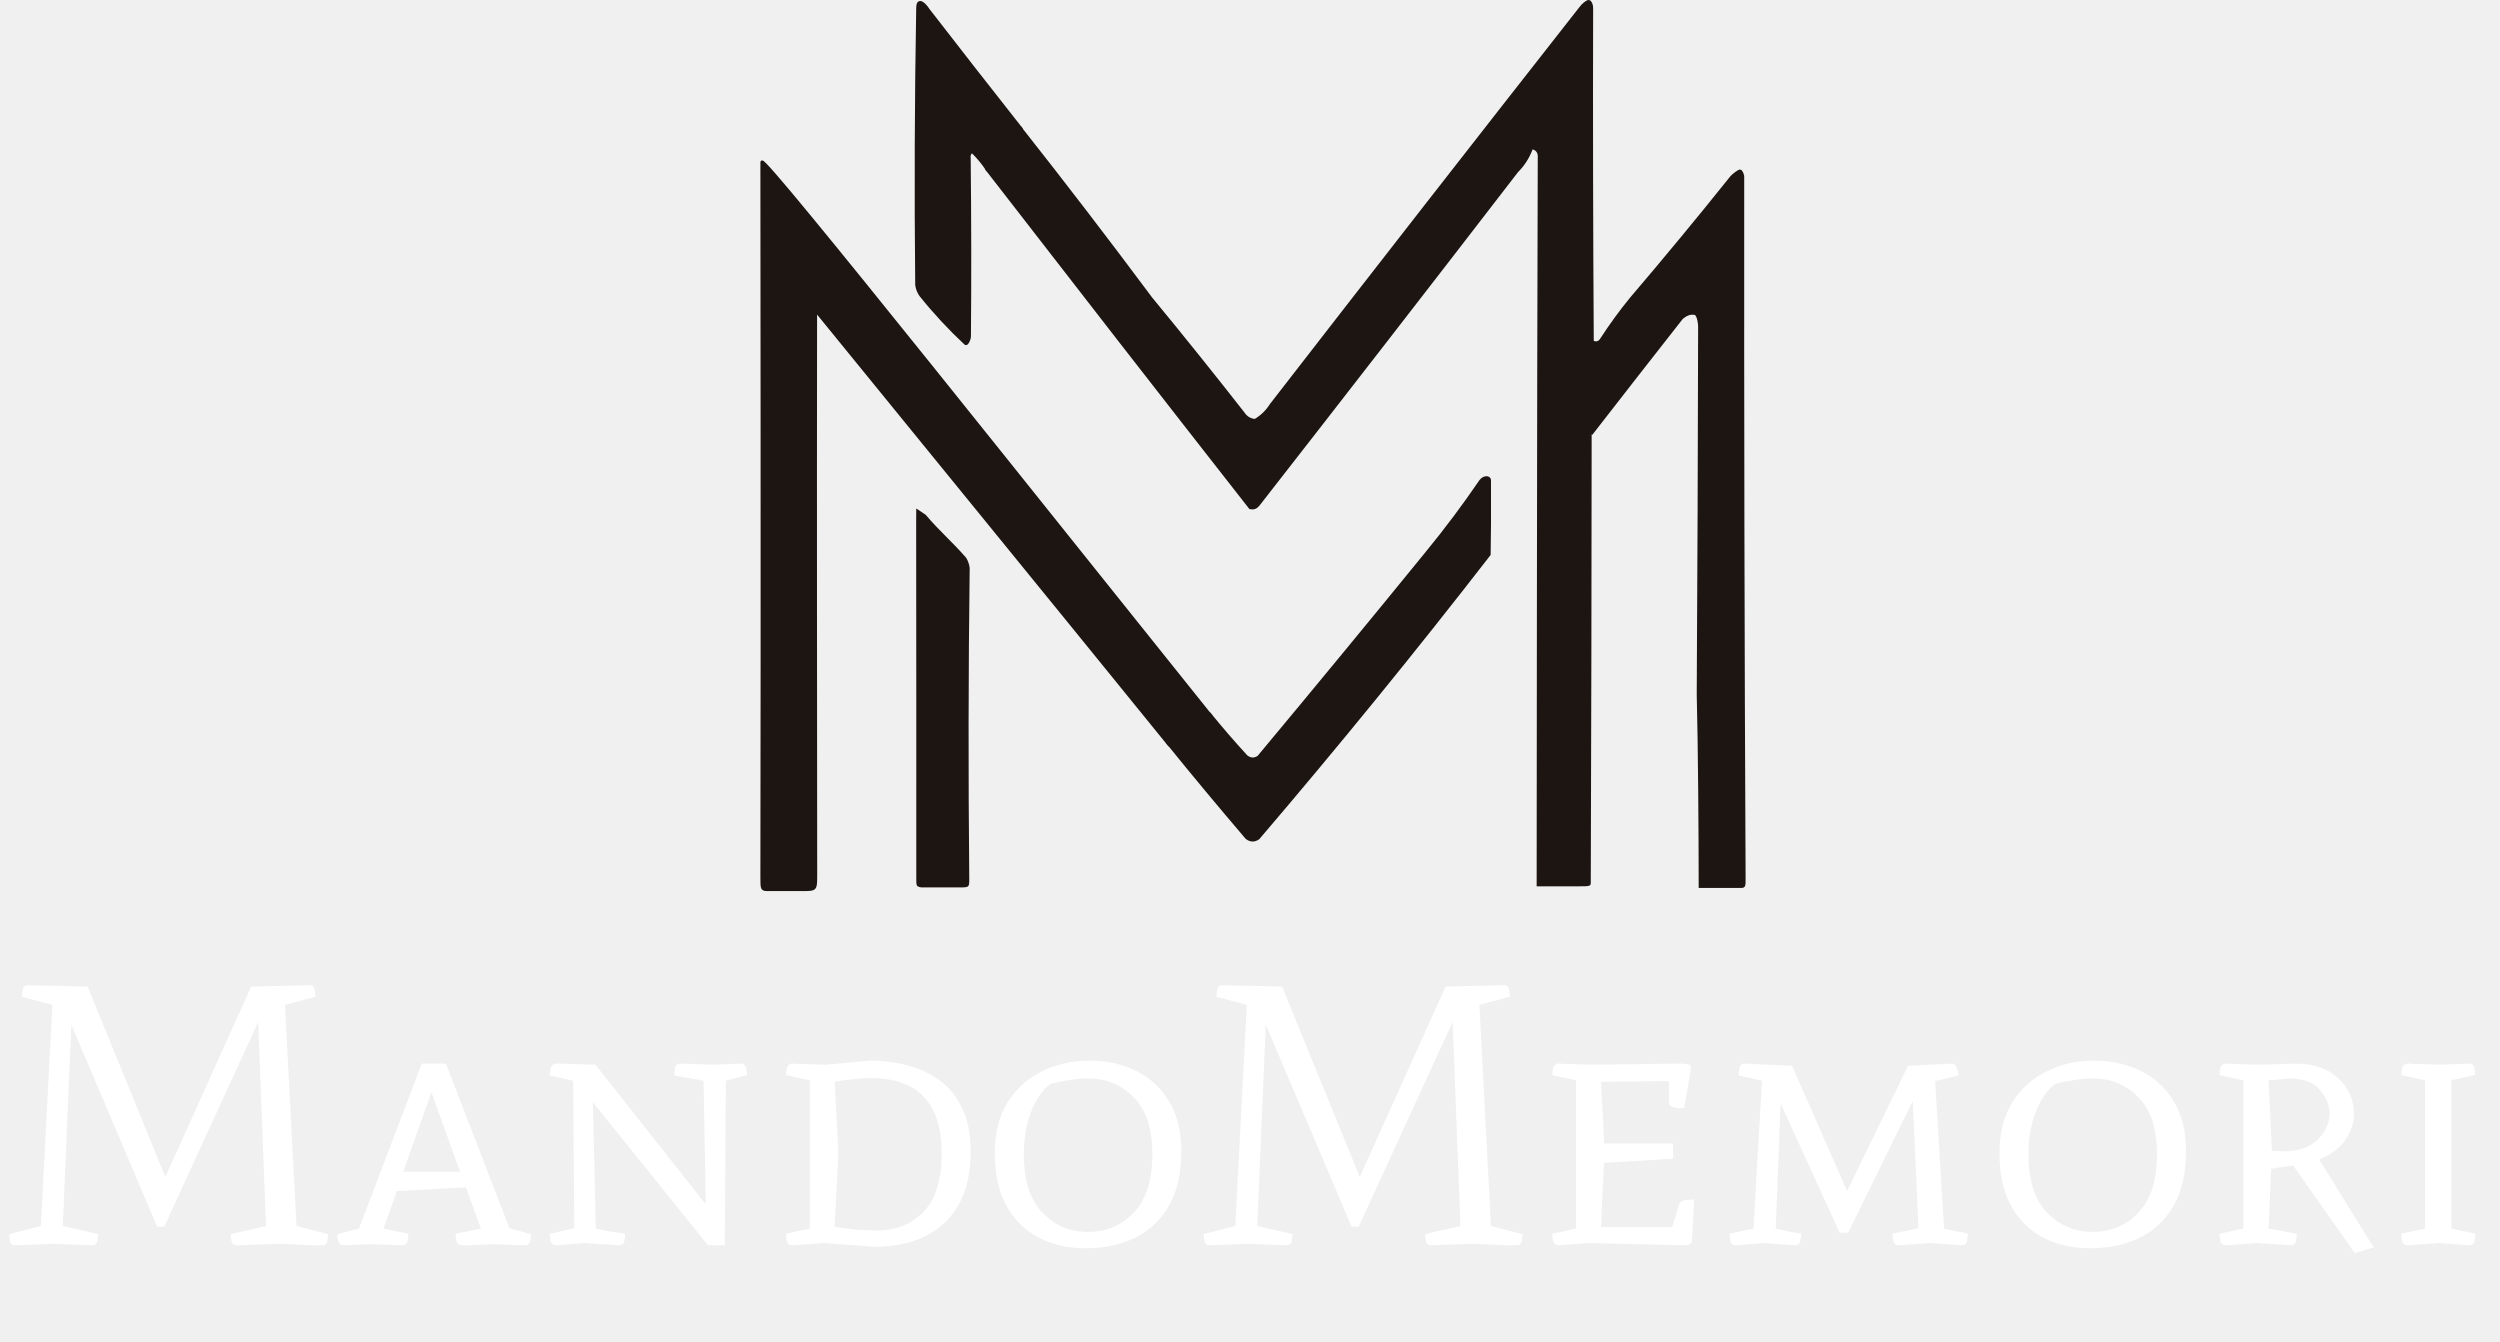
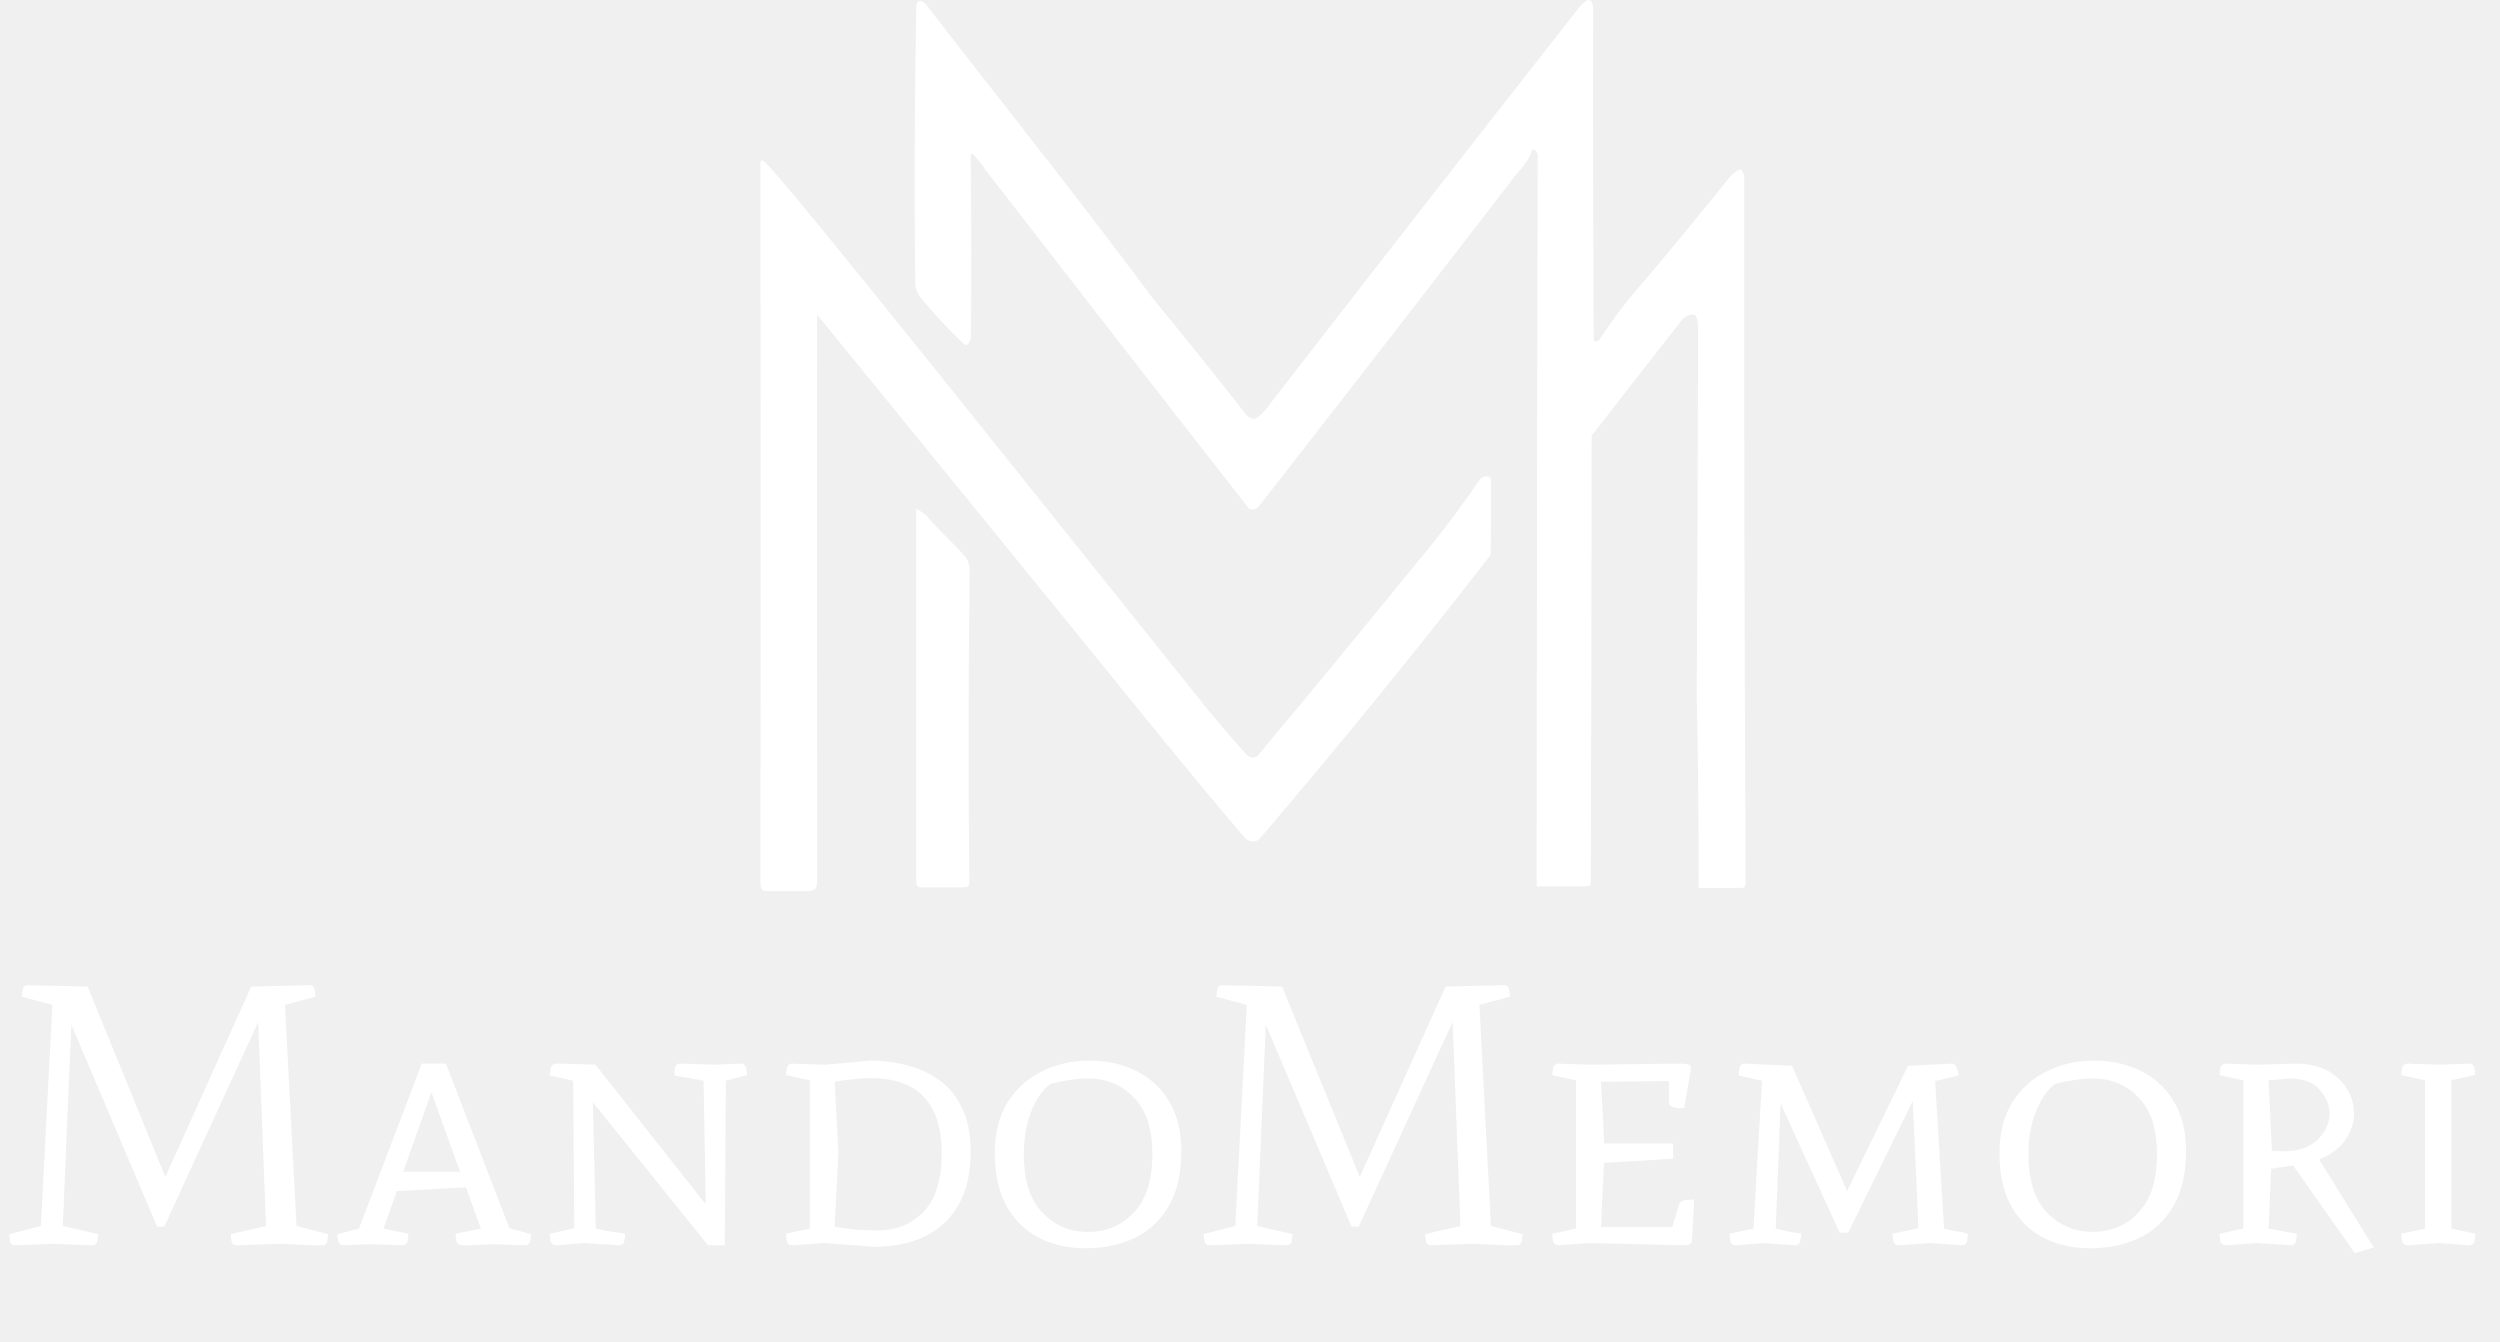
<svg xmlns="http://www.w3.org/2000/svg" width="397" height="213" viewBox="0 0 397 213" fill="none">
-   <path fill-rule="evenodd" clip-rule="evenodd" d="M145.486 82.718C145.5 81.75 145.502 81.75 145.501 80.75C147 81.75 145.5 80.75 147 81.75C149.14 84.29 151.246 86.058 153.426 88.578C153.726 89.067 153.916 89.608 153.986 90.188C153.776 106.538 153.756 122.898 153.916 139.248C153.933 140.918 153.964 140.918 152.428 140.918C149.887 140.918 148.407 140.918 146.276 140.918C145.5 140.75 145.5 140.75 145.506 139.308C145.516 120.438 145.506 101.578 145.486 82.718ZM146.746 118.718C146.946 123.888 146.996 129.058 146.916 134.228C147.026 134.968 147.306 135.628 147.776 136.218C146.686 137.268 146.666 138.338 147.716 139.408C148.576 139.648 149.466 139.738 150.366 139.678C150.946 139.758 151.416 139.578 151.776 139.138C152.226 129.478 152.316 119.818 152.056 110.148C151.836 108.838 151.676 107.518 151.596 106.198C151.566 105.108 151.816 104.098 152.366 103.168C151.976 102.588 151.786 101.958 151.786 101.258C151.876 99.578 151.826 97.897 151.656 96.218C152.056 93.918 152.166 91.608 151.986 89.297C150.616 87.897 149.316 86.438 148.076 84.927C147.746 84.748 147.486 84.817 147.306 85.147C147.496 85.797 147.566 86.468 147.496 87.147C147.066 88.118 146.836 89.127 146.816 90.188C146.866 96.198 146.896 102.218 146.906 108.228C146.996 109.258 147.146 110.278 147.366 111.288C147.276 113.768 147.066 116.248 146.746 118.718Z" fill="#1C1512" />
-   <path fill-rule="evenodd" clip-rule="evenodd" d="M162.136 20.445C161.966 20.825 161.686 21.115 161.316 21.305C160.816 21.125 160.366 21.175 159.976 21.465C160.096 22.335 160.046 23.175 159.816 23.985C159.286 24.175 158.796 24.415 158.326 24.725C158.036 25.625 157.506 26.325 156.746 26.855C156.046 25.805 155.246 24.865 154.366 24.015C153.976 24.275 153.816 24.655 153.896 25.145C153.996 34.525 154.016 43.905 153.936 53.295C153.976 53.835 153.52 54.707 153.346 54.545C150.806 52.175 148.426 49.615 146.226 46.875C145.886 46.395 145.676 45.855 145.586 45.265C145.436 30.555 145.486 15.855 145.746 1.165C145.767 -0.042 146.52 0.25 147.436 1.625C152.306 7.925 157.206 14.195 162.136 20.445ZM185.506 118.025C186.116 116.965 186.796 115.945 187.526 114.985C189.046 114.455 190.576 113.935 192.096 113.425C193.956 115.705 195.886 117.945 197.876 120.115C198.516 120.645 199.186 120.685 199.876 120.225C208.846 109.465 217.756 98.655 226.606 87.785C229.616 84.115 232.466 80.315 235.136 76.395C235.666 75.695 236.52 75.75 236.52 76.25C236.52 79.75 236.52 79.75 236.52 83.25C236.49 83.89 236.52 85.25 236.466 88.035C224.606 103.345 212.376 118.355 199.796 133.085C199.186 133.505 198.576 133.485 197.986 133.025C193.756 128.075 189.596 123.075 185.506 118.025Z" fill="#1C1512" stroke="#1C1512" stroke-width="0.5" />
-   <path fill-rule="evenodd" clip-rule="evenodd" d="M252.755 68.648C252.745 92.458 252.695 116.268 252.615 140.068C252.615 140.75 252.615 140.75 250.245 140.75C247.875 140.75 244.02 140.75 244.02 140.75C244.02 140.75 244.065 63.578 244.195 25.098C244.275 24.238 243.905 23.758 243.065 23.658C243.405 22.758 243.965 22.628 244.745 23.268C245.605 24.068 245.965 25.058 245.835 26.228C245.785 63.228 245.795 100.238 245.865 137.238C245.895 138.338 246.425 139.088 247.435 139.488C248.485 139.178 249.565 138.998 250.665 138.958C250.805 138.808 250.945 138.658 251.085 138.508C250.815 137.748 250.535 136.998 250.245 136.258C250.615 135.308 250.805 134.328 250.815 133.308C250.305 132.008 250.005 130.668 249.885 129.278C250.175 128.238 250.485 127.208 250.815 126.168C250.875 117.198 250.885 108.218 250.855 99.238C250.925 98.538 251.035 97.838 251.205 97.148C250.715 96.218 250.285 95.268 249.885 94.298C250.275 92.878 250.825 91.518 251.545 90.218C251.745 88.498 251.745 86.768 251.545 85.048C250.795 84.598 250.245 83.998 249.885 83.248C249.885 81.558 249.855 79.878 249.785 78.198C249.225 76.928 248.905 75.608 248.825 74.238C248.795 73.628 248.875 73.018 249.045 72.428C249.895 72.208 250.735 71.918 251.555 71.568C251.895 70.408 251.845 69.258 251.415 68.118C251.875 68.248 252.325 68.418 252.755 68.648ZM127.725 132.758C127.915 107.888 127.985 83.028 127.935 58.158C127.885 57.428 128.075 56.768 128.495 56.178C128.615 79.188 128.705 102.198 128.745 125.218C128.745 128.248 128.725 131.268 128.665 134.298C128.665 134.738 128.545 135.128 128.285 135.468C127.825 134.628 127.645 133.728 127.725 132.758Z" fill="#1C1512" />
-   <path fill-rule="evenodd" clip-rule="evenodd" d="M276.502 140.75C275.502 140.75 275.502 140.75 274.502 140.75C273.564 140.75 273.002 140.75 272.002 140.75C271.002 140.75 271.002 140.75 270.002 140.75C269.992 132.07 269.911 118.96 269.691 110.29C269.801 90.95 269.881 71.62 269.911 52.29C269.941 51.66 269.861 51.05 269.691 50.45C269.521 50.09 269.392 49.68 269.002 49.75C268.322 49.61 267.571 50.02 267.051 50.46C262.281 56.54 257.521 62.63 252.791 68.73C252.361 68.5 251.911 68.33 251.451 68.2C251.881 69.34 251.931 70.49 251.591 71.65C250.771 72 249.931 72.29 249.081 72.51C248.911 73.1 248.831 73.71 248.861 74.32C248.941 75.69 249.261 77.01 249.821 78.28C249.891 79.96 249.921 81.64 249.921 83.33C250.281 84.08 250.831 84.68 251.581 85.13C251.781 86.85 251.781 88.58 251.581 90.3C250.861 91.6 250.311 92.96 249.921 94.38C250.321 95.35 250.751 96.3 251.241 97.23C251.071 97.92 250.961 98.62 250.891 99.32C250.921 108.3 250.911 117.28 250.851 126.25C250.881 127.3 250.881 128.8 250.881 129.8C250.881 131.3 250.863 132.095 250.851 133.39C250.841 134.41 250.851 135.3 250.881 136.3C250.917 137.492 250.881 138.3 250.881 139.3C250.881 140.3 250.881 139.937 250.881 140.437C249.781 140.477 247.502 140.25 246.502 140.25C246.002 140.25 245.911 140.4 245.881 139.3C245.811 102.3 245.821 63.31 245.871 26.31C246.001 25.14 245.641 24.15 244.781 23.35C244.001 22.71 243.441 22.84 243.101 23.74C242.601 25.04 241.861 26.18 240.871 27.17C227.231 44.88 213.53 62.55 199.781 80.17C199.461 80.57 199.051 80.72 198.551 80.62C184.581 62.78 170.66 44.88 156.781 26.94C157.541 26.41 158.071 25.71 158.361 24.81C158.831 24.5 159.321 24.26 159.851 24.07C160.081 23.26 160.131 22.42 160.011 21.55C160.401 21.26 160.851 21.21 161.351 21.39C161.721 21.2 162.001 20.91 162.171 20.53C169.151 29.38 176.011 38.33 182.741 47.37C187.721 53.41 192.621 59.52 197.441 65.68C197.891 66.35 198.521 66.72 199.321 66.78C200.361 66.17 201.221 65.34 201.881 64.29C218.18 43.25 234.551 22.26 250.981 1.32C251.321 0.84 252.002 0.25 252.281 0.25C252.502 0.25 252.741 0.715 252.741 1.28C252.691 18.96 252.731 36.62 252.841 54.28C253.481 54.63 254.001 54.47 254.401 53.79C255.841 51.58 257.391 49.45 259.061 47.41C264.431 41.12 269.701 34.74 274.871 28.28C275.251 27.78 276.146 27.17 276.311 27.17C276.475 27.17 276.801 27.81 276.731 28.27C276.701 65.29 276.771 102.31 276.951 139.33C276.958 140.75 276.951 140.75 276.502 140.75ZM192.131 113.51C190.611 114.02 189.081 114.54 187.561 115.07C186.831 116.03 186.151 117.05 185.541 118.11C167.141 95.41 147.93 71.9 129.5 49.25C129.5 48.75 129.5 49.75 129.5 50.75C129.5 51.25 129.5 51.75 129.5 52.25C129.46 81.23 129.501 110.19 129.521 139.18C129.5 141.25 129.521 141.25 127.5 141.25C125.8 141.25 123 141.25 122 141.25C121 141.25 121 141.25 121 139.25C121.08 101.63 121.011 27.513 121.001 27.26C120.991 27.007 120.992 27.25 121.002 25.75C121.012 24.25 168.641 84.26 192.131 113.51ZM127.761 132.84C127.681 133.81 127.861 134.71 128.321 135.55C128.581 135.21 128.701 134.82 128.701 134.38C128.761 131.35 128.781 128.33 128.781 125.3C128.741 102.28 128.651 79.27 128.531 56.26C128.111 56.85 127.921 57.51 127.971 58.24C128.021 83.11 127.951 107.97 127.761 132.84ZM146.781 118.8C147.101 116.33 147.311 113.85 147.401 111.37C147.181 110.36 147.031 109.34 146.941 108.31C146.931 102.3 146.901 96.28 146.851 90.27C146.871 89.21 147.101 88.2 147.531 87.23C147.601 86.55 147.531 85.88 147.341 85.23C147.821 84.83 148.241 84.92 148.611 85.47C149.651 86.86 150.791 88.16 152.021 89.38C152.201 91.69 152.091 94 151.691 96.3C151.861 97.98 151.911 99.66 151.821 101.34C151.821 102.04 152.011 102.67 152.401 103.25C151.851 104.18 151.601 105.19 151.631 106.28C151.711 107.6 151.871 108.92 152.091 110.23C152.351 119.9 152.261 129.56 151.811 139.22C151.451 139.66 150.981 139.84 150.401 139.76C148.781 140.16 146.941 139.703 146.961 138.21C146.971 137.47 147.261 136.83 147.811 136.3C147.341 135.71 147.061 135.05 146.951 134.31C147.031 129.14 146.981 123.97 146.781 118.8Z" fill="#1C1512" stroke="#1C1512" stroke-width="0.5" />
+   <path fill-rule="evenodd" clip-rule="evenodd" d="M145.486 82.718C145.5 81.75 145.502 81.75 145.501 80.75C147 81.75 145.5 80.75 147 81.75C149.14 84.29 151.246 86.058 153.426 88.578C153.726 89.067 153.916 89.608 153.986 90.188C153.776 106.538 153.756 122.898 153.916 139.248C153.933 140.918 153.964 140.918 152.428 140.918C149.887 140.918 148.407 140.918 146.276 140.918C145.5 140.75 145.5 140.75 145.506 139.308C145.516 120.438 145.506 101.578 145.486 82.718ZM146.746 118.718C146.946 123.888 146.996 129.058 146.916 134.228C147.026 134.968 147.306 135.628 147.776 136.218C146.686 137.268 146.666 138.338 147.716 139.408C148.576 139.648 149.466 139.738 150.366 139.678C150.946 139.758 151.416 139.578 151.776 139.138C152.226 129.478 152.316 119.818 152.056 110.148C151.836 108.838 151.676 107.518 151.596 106.198C151.566 105.108 151.816 104.098 152.366 103.168C151.976 102.588 151.786 101.958 151.786 101.258C151.876 99.578 151.826 97.897 151.656 96.218C152.056 93.918 152.166 91.608 151.986 89.297C150.616 87.897 149.316 86.438 148.076 84.927C147.746 84.748 147.486 84.817 147.306 85.147C147.496 85.797 147.566 86.468 147.496 87.147C147.066 88.118 146.836 89.127 146.816 90.188C146.866 96.198 146.896 102.218 146.906 108.228C146.996 109.258 147.146 110.278 147.366 111.288C147.276 113.768 147.066 116.248 146.746 118.718Z" fill="#FFFFFF" />
+   <path fill-rule="evenodd" clip-rule="evenodd" d="M162.136 20.445C161.966 20.825 161.686 21.115 161.316 21.305C160.816 21.125 160.366 21.175 159.976 21.465C160.096 22.335 160.046 23.175 159.816 23.985C159.286 24.175 158.796 24.415 158.326 24.725C158.036 25.625 157.506 26.325 156.746 26.855C156.046 25.805 155.246 24.865 154.366 24.015C153.976 24.275 153.816 24.655 153.896 25.145C153.996 34.525 154.016 43.905 153.936 53.295C153.976 53.835 153.52 54.707 153.346 54.545C150.806 52.175 148.426 49.615 146.226 46.875C145.886 46.395 145.676 45.855 145.586 45.265C145.436 30.555 145.486 15.855 145.746 1.165C145.767 -0.042 146.52 0.25 147.436 1.625C152.306 7.925 157.206 14.195 162.136 20.445ZM185.506 118.025C186.116 116.965 186.796 115.945 187.526 114.985C189.046 114.455 190.576 113.935 192.096 113.425C193.956 115.705 195.886 117.945 197.876 120.115C198.516 120.645 199.186 120.685 199.876 120.225C208.846 109.465 217.756 98.655 226.606 87.785C229.616 84.115 232.466 80.315 235.136 76.395C235.666 75.695 236.52 75.75 236.52 76.25C236.52 79.75 236.52 79.75 236.52 83.25C236.49 83.89 236.52 85.25 236.466 88.035C224.606 103.345 212.376 118.355 199.796 133.085C199.186 133.505 198.576 133.485 197.986 133.025C193.756 128.075 189.596 123.075 185.506 118.025Z" fill="#FFFFFF" stroke="#FFFFFF" stroke-width="0.5" />
+   <path fill-rule="evenodd" clip-rule="evenodd" d="M252.755 68.648C252.745 92.458 252.695 116.268 252.615 140.068C252.615 140.75 252.615 140.75 250.245 140.75C247.875 140.75 244.02 140.75 244.02 140.75C244.02 140.75 244.065 63.578 244.195 25.098C244.275 24.238 243.905 23.758 243.065 23.658C243.405 22.758 243.965 22.628 244.745 23.268C245.605 24.068 245.965 25.058 245.835 26.228C245.785 63.228 245.795 100.238 245.865 137.238C245.895 138.338 246.425 139.088 247.435 139.488C248.485 139.178 249.565 138.998 250.665 138.958C250.805 138.808 250.945 138.658 251.085 138.508C250.815 137.748 250.535 136.998 250.245 136.258C250.615 135.308 250.805 134.328 250.815 133.308C250.305 132.008 250.005 130.668 249.885 129.278C250.175 128.238 250.485 127.208 250.815 126.168C250.875 117.198 250.885 108.218 250.855 99.238C250.925 98.538 251.035 97.838 251.205 97.148C250.715 96.218 250.285 95.268 249.885 94.298C250.275 92.878 250.825 91.518 251.545 90.218C251.745 88.498 251.745 86.768 251.545 85.048C250.795 84.598 250.245 83.998 249.885 83.248C249.885 81.558 249.855 79.878 249.785 78.198C249.225 76.928 248.905 75.608 248.825 74.238C248.795 73.628 248.875 73.018 249.045 72.428C249.895 72.208 250.735 71.918 251.555 71.568C251.895 70.408 251.845 69.258 251.415 68.118C251.875 68.248 252.325 68.418 252.755 68.648ZM127.725 132.758C127.915 107.888 127.985 83.028 127.935 58.158C127.885 57.428 128.075 56.768 128.495 56.178C128.615 79.188 128.705 102.198 128.745 125.218C128.745 128.248 128.725 131.268 128.665 134.298C128.665 134.738 128.545 135.128 128.285 135.468C127.825 134.628 127.645 133.728 127.725 132.758Z" fill="#FFFFFF" />
+   <path fill-rule="evenodd" clip-rule="evenodd" d="M276.502 140.75C275.502 140.75 275.502 140.75 274.502 140.75C273.564 140.75 273.002 140.75 272.002 140.75C271.002 140.75 271.002 140.75 270.002 140.75C269.992 132.07 269.911 118.96 269.691 110.29C269.801 90.95 269.881 71.62 269.911 52.29C269.941 51.66 269.861 51.05 269.691 50.45C269.521 50.09 269.392 49.68 269.002 49.75C268.322 49.61 267.571 50.02 267.051 50.46C262.281 56.54 257.521 62.63 252.791 68.73C252.361 68.5 251.911 68.33 251.451 68.2C251.881 69.34 251.931 70.49 251.591 71.65C250.771 72 249.931 72.29 249.081 72.51C248.911 73.1 248.831 73.71 248.861 74.32C248.941 75.69 249.261 77.01 249.821 78.28C249.891 79.96 249.921 81.64 249.921 83.33C250.281 84.08 250.831 84.68 251.581 85.13C251.781 86.85 251.781 88.58 251.581 90.3C250.861 91.6 250.311 92.96 249.921 94.38C250.321 95.35 250.751 96.3 251.241 97.23C251.071 97.92 250.961 98.62 250.891 99.32C250.921 108.3 250.911 117.28 250.851 126.25C250.881 127.3 250.881 128.8 250.881 129.8C250.881 131.3 250.863 132.095 250.851 133.39C250.841 134.41 250.851 135.3 250.881 136.3C250.917 137.492 250.881 138.3 250.881 139.3C250.881 140.3 250.881 139.937 250.881 140.437C249.781 140.477 247.502 140.25 246.502 140.25C246.002 140.25 245.911 140.4 245.881 139.3C245.811 102.3 245.821 63.31 245.871 26.31C246.001 25.14 245.641 24.15 244.781 23.35C244.001 22.71 243.441 22.84 243.101 23.74C242.601 25.04 241.861 26.18 240.871 27.17C227.231 44.88 213.53 62.55 199.781 80.17C199.461 80.57 199.051 80.72 198.551 80.62C184.581 62.78 170.66 44.88 156.781 26.94C157.541 26.41 158.071 25.71 158.361 24.81C158.831 24.5 159.321 24.26 159.851 24.07C160.081 23.26 160.131 22.42 160.011 21.55C160.401 21.26 160.851 21.21 161.351 21.39C161.721 21.2 162.001 20.91 162.171 20.53C169.151 29.38 176.011 38.33 182.741 47.37C187.721 53.41 192.621 59.52 197.441 65.68C197.891 66.35 198.521 66.72 199.321 66.78C200.361 66.17 201.221 65.34 201.881 64.29C218.18 43.25 234.551 22.26 250.981 1.32C251.321 0.84 252.002 0.25 252.281 0.25C252.502 0.25 252.741 0.715 252.741 1.28C252.691 18.96 252.731 36.62 252.841 54.28C253.481 54.63 254.001 54.47 254.401 53.79C255.841 51.58 257.391 49.45 259.061 47.41C264.431 41.12 269.701 34.74 274.871 28.28C275.251 27.78 276.146 27.17 276.311 27.17C276.475 27.17 276.801 27.81 276.731 28.27C276.701 65.29 276.771 102.31 276.951 139.33C276.958 140.75 276.951 140.75 276.502 140.75ZM192.131 113.51C190.611 114.02 189.081 114.54 187.561 115.07C186.831 116.03 186.151 117.05 185.541 118.11C167.141 95.41 147.93 71.9 129.5 49.25C129.5 48.75 129.5 49.75 129.5 50.75C129.5 51.25 129.5 51.75 129.5 52.25C129.46 81.23 129.501 110.19 129.521 139.18C129.5 141.25 129.521 141.25 127.5 141.25C125.8 141.25 123 141.25 122 141.25C121 141.25 121 141.25 121 139.25C121.08 101.63 121.011 27.513 121.001 27.26C120.991 27.007 120.992 27.25 121.002 25.75C121.012 24.25 168.641 84.26 192.131 113.51ZM127.761 132.84C127.681 133.81 127.861 134.71 128.321 135.55C128.581 135.21 128.701 134.82 128.701 134.38C128.761 131.35 128.781 128.33 128.781 125.3C128.741 102.28 128.651 79.27 128.531 56.26C128.111 56.85 127.921 57.51 127.971 58.24C128.021 83.11 127.951 107.97 127.761 132.84ZM146.781 118.8C147.101 116.33 147.311 113.85 147.401 111.37C147.181 110.36 147.031 109.34 146.941 108.31C146.931 102.3 146.901 96.28 146.851 90.27C146.871 89.21 147.101 88.2 147.531 87.23C147.601 86.55 147.531 85.88 147.341 85.23C147.821 84.83 148.241 84.92 148.611 85.47C149.651 86.86 150.791 88.16 152.021 89.38C152.201 91.69 152.091 94 151.691 96.3C151.861 97.98 151.911 99.66 151.821 101.34C151.821 102.04 152.011 102.67 152.401 103.25C151.851 104.18 151.601 105.19 151.631 106.28C151.711 107.6 151.871 108.92 152.091 110.23C152.351 119.9 152.261 129.56 151.811 139.22C151.451 139.66 150.981 139.84 150.401 139.76C148.781 140.16 146.941 139.703 146.961 138.21C146.971 137.47 147.261 136.83 147.811 136.3C147.341 135.71 147.061 135.05 146.951 134.31C147.031 129.14 146.981 123.97 146.781 118.8Z" fill="#FFFFFF" stroke="#FFFFFF" stroke-width="0.5" />
  <path d="M8.142 197.514C6.451 197.593 5.192 197.652 4.366 197.691C3.54 197.73 2.989 197.75 2.714 197.75C2.478 197.75 2.36 197.75 2.36 197.75C1.927 197.75 1.672 197.514 1.593 197.042C1.514 196.531 1.475 196.177 1.475 195.98L6.49 194.682L8.319 159.577L3.481 158.279C3.481 158.082 3.52 157.728 3.599 157.217C3.678 156.706 3.933 156.45 4.366 156.45C4.366 156.45 5.054 156.47 6.431 156.509C7.808 156.509 10.305 156.568 13.924 156.686L26.255 186.894L39.884 156.686C43.503 156.568 45.961 156.509 47.259 156.509C48.557 156.47 49.206 156.45 49.206 156.45C49.639 156.45 49.894 156.706 49.973 157.217C50.052 157.728 50.091 158.082 50.091 158.279L45.253 159.577L47.082 194.682L52.097 195.98C52.097 196.177 52.058 196.531 51.979 197.042C51.9 197.514 51.645 197.75 51.212 197.75C51.212 197.75 50.681 197.75 49.619 197.75C48.596 197.711 46.807 197.632 44.25 197.514L37.583 197.75C37.111 197.75 36.836 197.514 36.757 197.042C36.678 196.57 36.639 196.216 36.639 195.98L42.244 194.682L41.005 162.291L26.078 194.8H24.957L11.328 162.704L9.971 194.682L15.576 195.98C15.576 196.216 15.537 196.57 15.458 197.042C15.379 197.514 15.104 197.75 14.632 197.75L8.142 197.514ZM60.9 195.095L64.853 195.921C64.853 196.196 64.814 196.57 64.735 197.042C64.656 197.514 64.342 197.75 63.791 197.75C63.791 197.75 63.673 197.75 63.437 197.75C63.24 197.75 62.788 197.73 62.08 197.691C61.372 197.652 60.231 197.612 58.658 197.573L54.587 197.75C53.918 197.75 53.584 197.16 53.584 195.98L57.006 195.095L66.977 168.899H70.812L80.901 195.036L84.323 195.98C84.323 196.177 84.284 196.531 84.205 197.042C84.126 197.514 83.831 197.75 83.32 197.75C83.32 197.75 82.986 197.75 82.317 197.75C81.648 197.711 80.39 197.652 78.541 197.573C76.456 197.652 75.08 197.711 74.411 197.75C73.742 197.75 73.408 197.75 73.408 197.75C72.897 197.75 72.582 197.514 72.464 197.042C72.385 196.57 72.346 196.196 72.346 195.921L76.358 195.095L73.998 188.546L63.024 189.136L60.9 195.095ZM68.511 173.442L64.027 186.068H73.054L68.511 173.442ZM108.07 168.899L113.616 169.076L117.628 168.899C118.139 168.938 118.434 169.214 118.513 169.725C118.591 170.197 118.631 170.531 118.631 170.728L115.268 171.613L115.091 197.75H112.436L94.146 175.035L94.618 195.095C95.247 195.252 96.034 195.41 96.978 195.567C97.922 195.685 98.689 195.803 99.279 195.921C99.279 196.196 99.239 196.57 99.161 197.042C99.082 197.514 98.767 197.75 98.217 197.75L92.789 197.396L88.364 197.75C87.852 197.75 87.538 197.514 87.42 197.042C87.341 196.531 87.302 196.157 87.302 195.921L91.196 195.036L91.019 171.613L87.302 170.787C87.302 170.59 87.341 170.236 87.42 169.725C87.538 169.174 87.852 168.899 88.364 168.899C88.364 168.899 88.501 168.899 88.777 168.899C89.091 168.899 89.681 168.919 90.547 168.958C91.412 168.958 92.749 168.997 94.559 169.076L112.082 191.26L111.728 171.613L107.067 170.787C107.067 170.59 107.106 170.217 107.185 169.666C107.263 169.115 107.558 168.86 108.07 168.899ZM128.593 171.554L124.817 170.728C124.817 170.492 124.857 170.138 124.935 169.666C125.053 169.155 125.368 168.899 125.879 168.899C125.879 168.899 126.194 168.919 126.823 168.958C127.453 168.958 128.77 168.997 130.776 169.076C131.996 168.997 133.235 168.899 134.493 168.781C135.791 168.624 137.05 168.506 138.269 168.427C140.275 168.427 142.222 168.683 144.11 169.194C145.998 169.666 147.69 170.453 149.184 171.554C150.718 172.655 151.918 174.13 152.783 175.979C153.688 177.828 154.14 180.109 154.14 182.823C154.14 186.284 153.491 189.136 152.193 191.378C150.895 193.62 149.086 195.292 146.765 196.393C144.484 197.455 141.868 197.986 138.918 197.986L130.835 197.396L125.879 197.75C125.368 197.75 125.053 197.514 124.935 197.042C124.857 196.531 124.817 196.157 124.817 195.921L128.593 195.095V171.554ZM133.136 182.941L132.546 194.8C133.648 194.997 134.788 195.154 135.968 195.272C137.148 195.351 138.289 195.39 139.39 195.39C142.301 195.39 144.72 194.407 146.647 192.44C148.575 190.473 149.538 187.405 149.538 183.236C149.538 180.207 149.047 177.828 148.063 176.097C147.119 174.327 145.802 173.068 144.11 172.321C142.458 171.574 140.551 171.2 138.387 171.2C137.522 171.2 136.578 171.259 135.555 171.377C134.533 171.456 133.53 171.593 132.546 171.79L133.136 182.941ZM187.595 182.823C187.595 186.284 186.946 189.156 185.648 191.437C184.35 193.718 182.541 195.429 180.22 196.57C177.939 197.671 175.323 198.222 172.373 198.222C169.62 198.222 167.161 197.671 164.998 196.57C162.835 195.469 161.124 193.797 159.865 191.555C158.606 189.313 157.977 186.52 157.977 183.177C157.977 179.952 158.646 177.257 159.983 175.094C161.36 172.891 163.189 171.239 165.47 170.138C167.751 168.997 170.269 168.427 173.022 168.427C175.697 168.427 178.135 168.958 180.338 170.02C182.541 171.082 184.291 172.675 185.589 174.799C186.926 176.923 187.595 179.598 187.595 182.823ZM162.579 183.236C162.579 187.405 163.562 190.513 165.529 192.558C167.496 194.603 169.915 195.626 172.786 195.626C175.697 195.626 178.116 194.603 180.043 192.558C182.01 190.513 182.993 187.405 182.993 183.236C182.993 179.224 182.01 176.235 180.043 174.268C178.116 172.262 175.697 171.259 172.786 171.259C171.724 171.259 170.662 171.357 169.6 171.554C168.538 171.711 167.594 171.908 166.768 172.144C165.549 173.088 164.546 174.543 163.759 176.51C162.972 178.477 162.579 180.719 162.579 183.236ZM197.818 197.514C196.126 197.593 194.868 197.652 194.042 197.691C193.216 197.73 192.665 197.75 192.39 197.75C192.154 197.75 192.036 197.75 192.036 197.75C191.603 197.75 191.347 197.514 191.269 197.042C191.19 196.531 191.151 196.177 191.151 195.98L196.166 194.682L197.995 159.577L193.157 158.279C193.157 158.082 193.196 157.728 193.275 157.217C193.353 156.706 193.609 156.45 194.042 156.45C194.042 156.45 194.73 156.47 196.107 156.509C197.483 156.509 199.981 156.568 203.6 156.686L215.931 186.894L229.56 156.686C233.178 156.568 235.637 156.509 236.935 156.509C238.233 156.47 238.882 156.45 238.882 156.45C239.314 156.45 239.57 156.706 239.649 157.217C239.727 157.728 239.767 158.082 239.767 158.279L234.929 159.577L236.758 194.682L241.773 195.98C241.773 196.177 241.733 196.531 241.655 197.042C241.576 197.514 241.32 197.75 240.888 197.75C240.888 197.75 240.357 197.75 239.295 197.75C238.272 197.711 236.482 197.632 233.926 197.514L227.259 197.75C226.787 197.75 226.511 197.514 226.433 197.042C226.354 196.57 226.315 196.216 226.315 195.98L231.92 194.682L230.681 162.291L215.754 194.8H214.633L201.004 162.704L199.647 194.682L205.252 195.98C205.252 196.216 205.212 196.57 205.134 197.042C205.055 197.514 204.78 197.75 204.308 197.75L197.818 197.514ZM267.037 197.75L252.464 197.396L247.567 197.75C247.055 197.75 246.741 197.514 246.623 197.042C246.544 196.531 246.505 196.157 246.505 195.921L250.281 195.095V171.554L246.505 170.728C246.505 170.492 246.544 170.138 246.623 169.666C246.741 169.155 247.055 168.899 247.567 168.899C247.567 168.899 247.881 168.919 248.511 168.958C249.14 168.958 250.458 168.997 252.464 169.076L266.742 168.899C267.292 168.899 267.725 168.938 268.04 169.017C268.354 169.056 268.512 169.292 268.512 169.725L267.45 175.979C267.292 175.979 267.017 175.979 266.624 175.979C266.23 175.94 265.857 175.861 265.503 175.743C265.188 175.586 265.031 175.369 265.031 175.094V171.672L254.234 171.79L254.765 181.584H265.68V184.003L254.706 184.652L254.234 194.859H265.562L266.565 191.496C266.683 191.063 266.919 190.788 267.273 190.67C267.627 190.552 268.217 190.493 269.043 190.493L268.689 197.042C268.649 197.357 268.492 197.553 268.217 197.632C267.981 197.711 267.587 197.75 267.037 197.75ZM277.092 168.899L284.585 169.253L293.317 189.136L302.993 169.253L310.014 168.899C310.328 168.899 310.564 169.115 310.722 169.548C310.918 169.981 311.017 170.394 311.017 170.787L307.3 171.672L308.716 195.095C309.227 195.252 309.856 195.39 310.604 195.508C311.39 195.626 312.02 195.764 312.492 195.921C312.492 196.157 312.452 196.531 312.374 197.042C312.295 197.514 312 197.75 311.489 197.75L306.474 197.396L301.577 197.75C301.065 197.75 300.751 197.514 300.633 197.042C300.554 196.57 300.515 196.196 300.515 195.921L304.645 195.036L303.76 174.799L293.494 195.744H292.137L282.756 175.212L281.989 195.095C282.618 195.252 283.306 195.41 284.054 195.567C284.801 195.685 285.47 195.803 286.06 195.921C286.06 196.196 286.001 196.57 285.883 197.042C285.804 197.514 285.489 197.75 284.939 197.75L280.101 197.396L275.676 197.75C275.164 197.75 274.869 197.514 274.791 197.042C274.712 196.531 274.673 196.157 274.673 195.921L278.449 195.095L279.806 171.613L276.089 170.787C276.089 170.59 276.128 170.236 276.207 169.725C276.285 169.174 276.58 168.899 277.092 168.899ZM347.137 182.823C347.137 186.284 346.488 189.156 345.19 191.437C343.892 193.718 342.083 195.429 339.762 196.57C337.481 197.671 334.865 198.222 331.915 198.222C329.162 198.222 326.703 197.671 324.54 196.57C322.377 195.469 320.666 193.797 319.407 191.555C318.148 189.313 317.519 186.52 317.519 183.177C317.519 179.952 318.188 177.257 319.525 175.094C320.902 172.891 322.731 171.239 325.012 170.138C327.293 168.997 329.811 168.427 332.564 168.427C335.239 168.427 337.677 168.958 339.88 170.02C342.083 171.082 343.833 172.675 345.131 174.799C346.468 176.923 347.137 179.598 347.137 182.823ZM322.121 183.236C322.121 187.405 323.104 190.513 325.071 192.558C327.038 194.603 329.457 195.626 332.328 195.626C335.239 195.626 337.658 194.603 339.585 192.558C341.552 190.513 342.535 187.405 342.535 183.236C342.535 179.224 341.552 176.235 339.585 174.268C337.658 172.262 335.239 171.259 332.328 171.259C331.266 171.259 330.204 171.357 329.142 171.554C328.08 171.711 327.136 171.908 326.31 172.144C325.091 173.088 324.088 174.543 323.301 176.51C322.514 178.477 322.121 180.719 322.121 183.236ZM360.664 185.596L360.251 195.095L364.735 195.921C364.735 196.157 364.695 196.531 364.617 197.042C364.538 197.514 364.243 197.75 363.732 197.75L358.422 197.396L353.525 197.75C353.013 197.75 352.699 197.514 352.581 197.042C352.502 196.531 352.463 196.157 352.463 195.921L356.239 195.095V171.554L352.463 170.728C352.463 170.492 352.502 170.138 352.581 169.666C352.699 169.155 353.013 168.899 353.525 168.899C353.525 168.899 353.839 168.919 354.469 168.958C355.098 168.958 356.416 168.997 358.422 169.076L364.44 168.899C367.39 168.899 369.691 169.686 371.343 171.259C372.995 172.832 373.821 174.72 373.821 176.923C373.821 178.26 373.368 179.617 372.464 180.994C371.559 182.331 370.163 183.374 368.275 184.121L376.948 198.104L373.939 198.989L364.145 185.065L360.664 185.596ZM360.782 182.764L362.906 182.823C365.226 182.744 366.977 182.095 368.157 180.876C369.337 179.617 369.927 178.28 369.927 176.864C369.927 175.487 369.415 174.229 368.393 173.088C367.409 171.908 365.856 171.298 363.732 171.259L360.251 171.554L360.782 182.764ZM385.105 171.554L381.329 170.728C381.329 170.492 381.368 170.138 381.447 169.666C381.565 169.155 381.88 168.899 382.391 168.899C382.391 168.899 382.706 168.919 383.335 168.958C383.964 168.958 385.282 168.997 387.288 169.076C389.137 168.997 390.395 168.958 391.064 168.958C391.733 168.919 392.067 168.899 392.067 168.899C392.578 168.899 392.873 169.155 392.952 169.666C393.031 170.138 393.07 170.472 393.07 170.669L389.294 171.554V195.095L393.07 195.921C393.07 196.157 393.031 196.531 392.952 197.042C392.873 197.514 392.578 197.75 392.067 197.75L387.288 197.396L382.391 197.75C381.88 197.75 381.565 197.514 381.447 197.042C381.368 196.531 381.329 196.157 381.329 195.921L385.105 195.095V171.554Z" fill="white" />
</svg>
